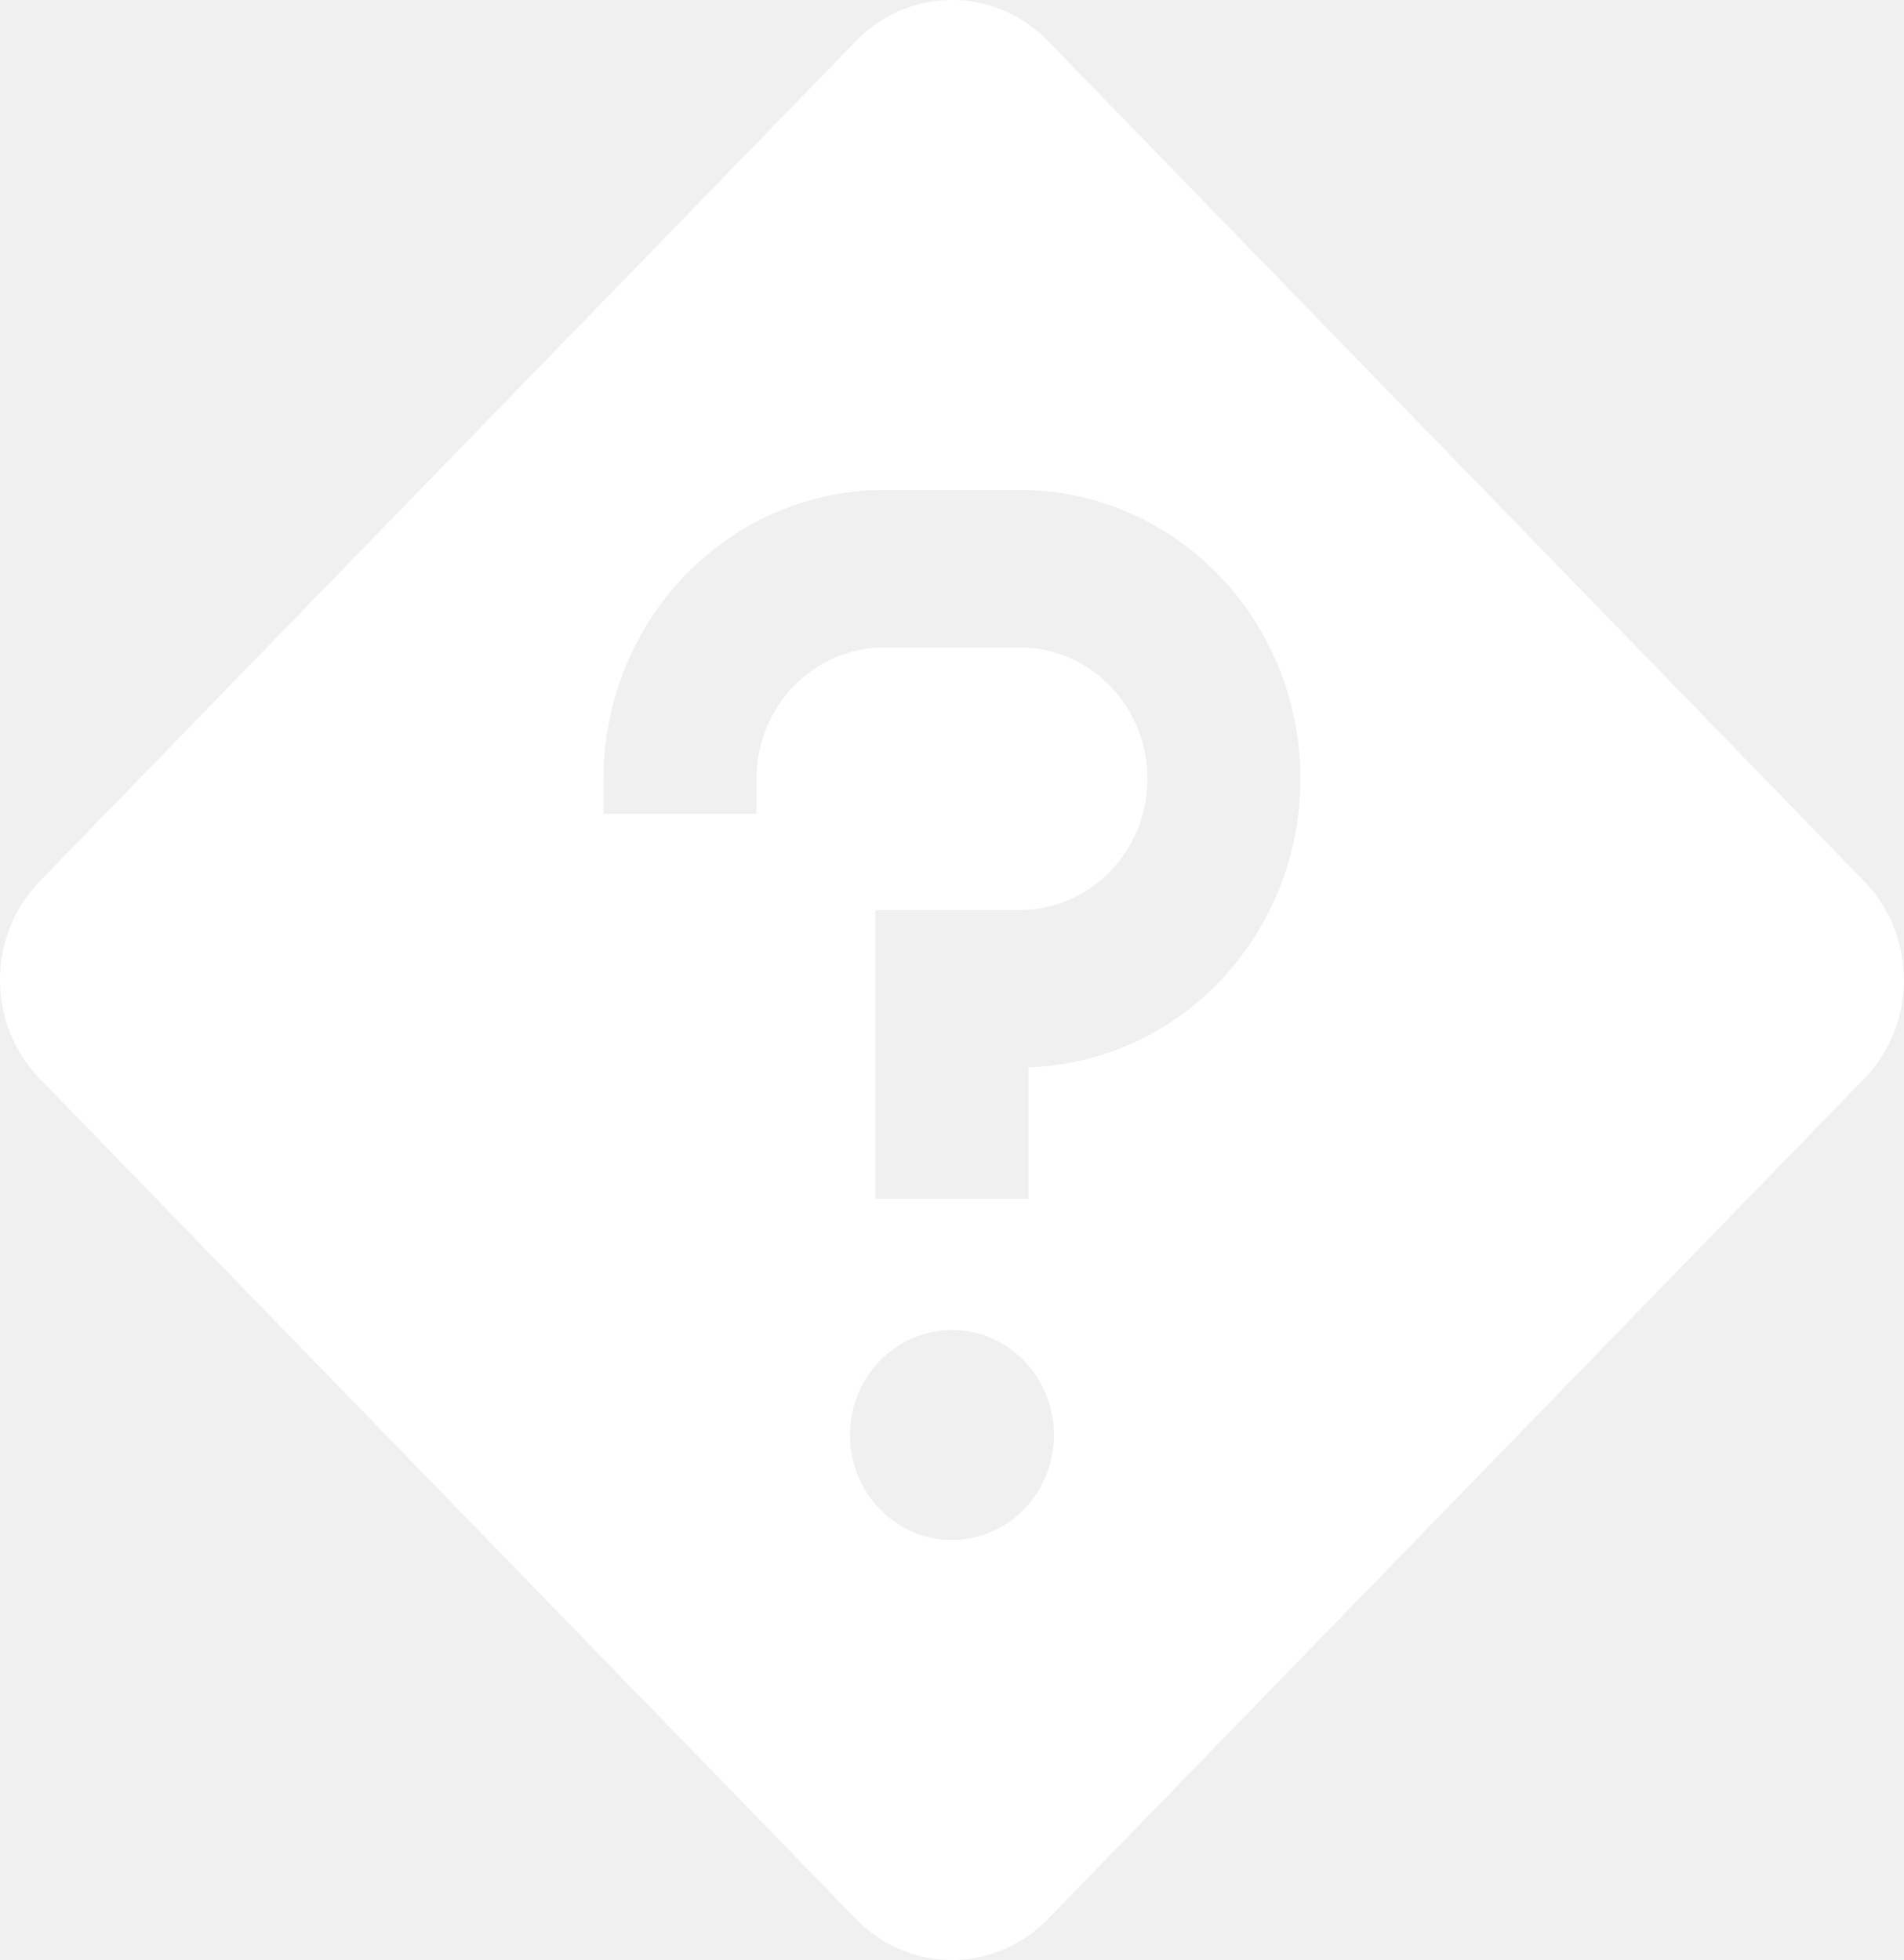
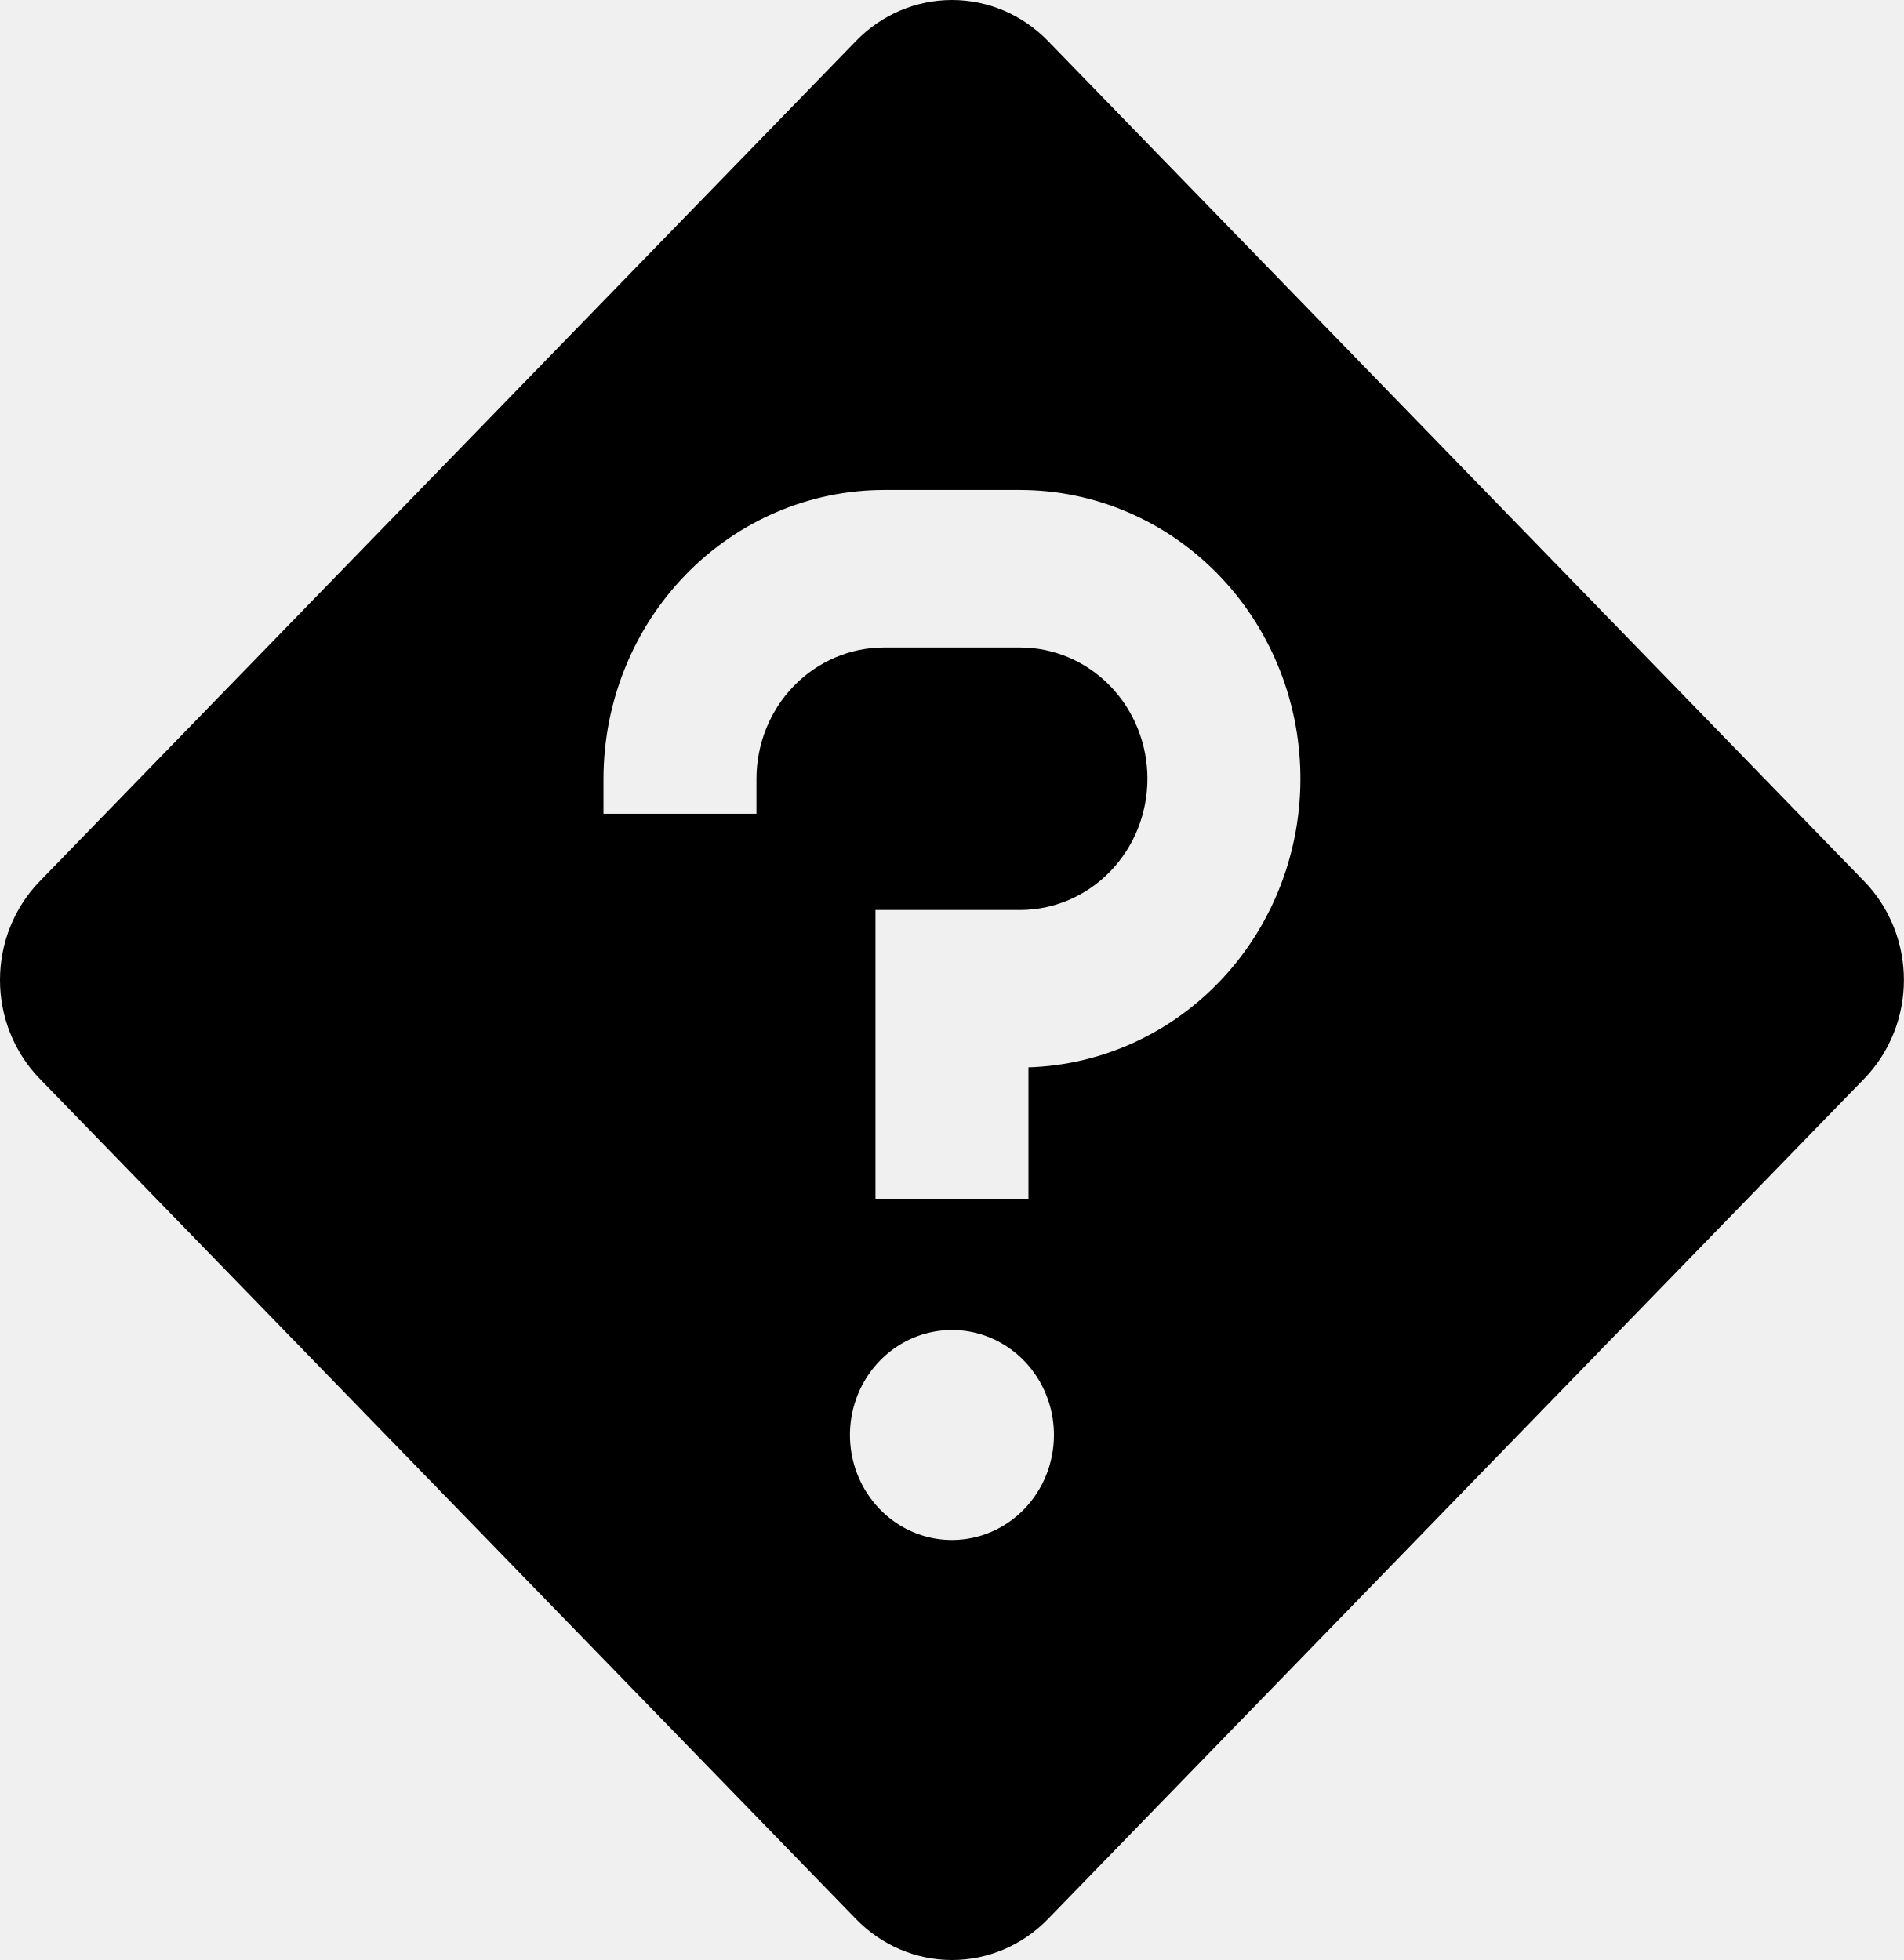
<svg xmlns="http://www.w3.org/2000/svg" width="202" height="208" viewBox="0 0 202 208" fill="none">
-   <path d="M197.789 93.528L111.172 4.336C108.475 1.56 104.817 0 101.003 0C97.189 0 93.531 1.56 90.834 4.336L4.211 93.528C1.515 96.306 0 100.073 0 104C0 107.927 1.515 111.694 4.211 114.472L90.832 203.664C93.529 206.44 97.187 208 101.001 208C104.815 208 108.473 206.44 111.17 203.664L197.789 114.473C200.485 111.695 202 107.928 202 104C202 100.073 200.485 96.306 197.789 93.528ZM101 163.428C98.86 163.428 96.767 162.774 94.988 161.55C93.208 160.325 91.821 158.585 91.002 156.549C90.183 154.513 89.969 152.272 90.386 150.111C90.804 147.949 91.835 145.964 93.348 144.405C94.861 142.847 96.79 141.786 98.889 141.356C100.988 140.926 103.164 141.146 105.141 141.99C107.118 142.833 108.808 144.261 109.997 146.094C111.187 147.926 111.821 150.081 111.821 152.285C111.821 155.24 110.681 158.074 108.652 160.164C106.622 162.254 103.87 163.428 101 163.428ZM109.116 113.27V127.213H92.884V96.57H108.214C111.802 96.57 115.242 95.102 117.779 92.49C120.316 89.878 121.741 86.335 121.741 82.641C121.741 78.947 120.316 75.404 117.779 72.791C115.242 70.179 111.802 68.712 108.214 68.712H93.786C90.199 68.716 86.761 70.185 84.225 72.796C81.689 75.407 80.263 78.948 80.259 82.641V86.355H64.027V82.641C64.036 74.517 67.175 66.728 72.753 60.983C78.332 55.239 85.896 52.007 93.786 51.997H108.214C116.028 51.998 123.529 55.163 129.096 60.809C134.663 66.456 137.85 74.131 137.968 82.176C138.087 90.222 135.127 97.993 129.729 103.81C124.33 109.628 116.926 113.026 109.116 113.27Z" fill="white" />
+   <path d="M197.789 93.528L111.172 4.336C108.475 1.56 104.817 0 101.003 0C97.189 0 93.531 1.56 90.834 4.336L4.211 93.528C1.515 96.306 0 100.073 0 104C0 107.927 1.515 111.694 4.211 114.472L90.832 203.664C93.529 206.44 97.187 208 101.001 208C104.815 208 108.473 206.44 111.17 203.664L197.789 114.473C200.485 111.695 202 107.928 202 104C202 100.073 200.485 96.306 197.789 93.528ZM101 163.428C98.86 163.428 96.767 162.774 94.988 161.55C93.208 160.325 91.821 158.585 91.002 156.549C90.183 154.513 89.969 152.272 90.386 150.111C90.804 147.949 91.835 145.964 93.348 144.405C94.861 142.847 96.79 141.786 98.889 141.356C100.988 140.926 103.164 141.146 105.141 141.99C107.118 142.833 108.808 144.261 109.997 146.094C111.187 147.926 111.821 150.081 111.821 152.285C111.821 155.24 110.681 158.074 108.652 160.164C106.622 162.254 103.87 163.428 101 163.428ZM109.116 113.27V127.213H92.884V96.57H108.214C111.802 96.57 115.242 95.102 117.779 92.49C120.316 89.878 121.741 86.335 121.741 82.641C121.741 78.947 120.316 75.404 117.779 72.791C115.242 70.179 111.802 68.712 108.214 68.712H93.786C90.199 68.716 86.761 70.185 84.225 72.796C81.689 75.407 80.263 78.948 80.259 82.641V86.355H64.027V82.641C64.036 74.517 67.175 66.728 72.753 60.983C78.332 55.239 85.896 52.007 93.786 51.997H108.214C116.028 51.998 123.529 55.163 129.096 60.809C134.663 66.456 137.85 74.131 137.968 82.176C138.087 90.222 135.127 97.993 129.729 103.81C124.33 109.628 116.926 113.026 109.116 113.27Z" fill="currentColor" />
</svg>
